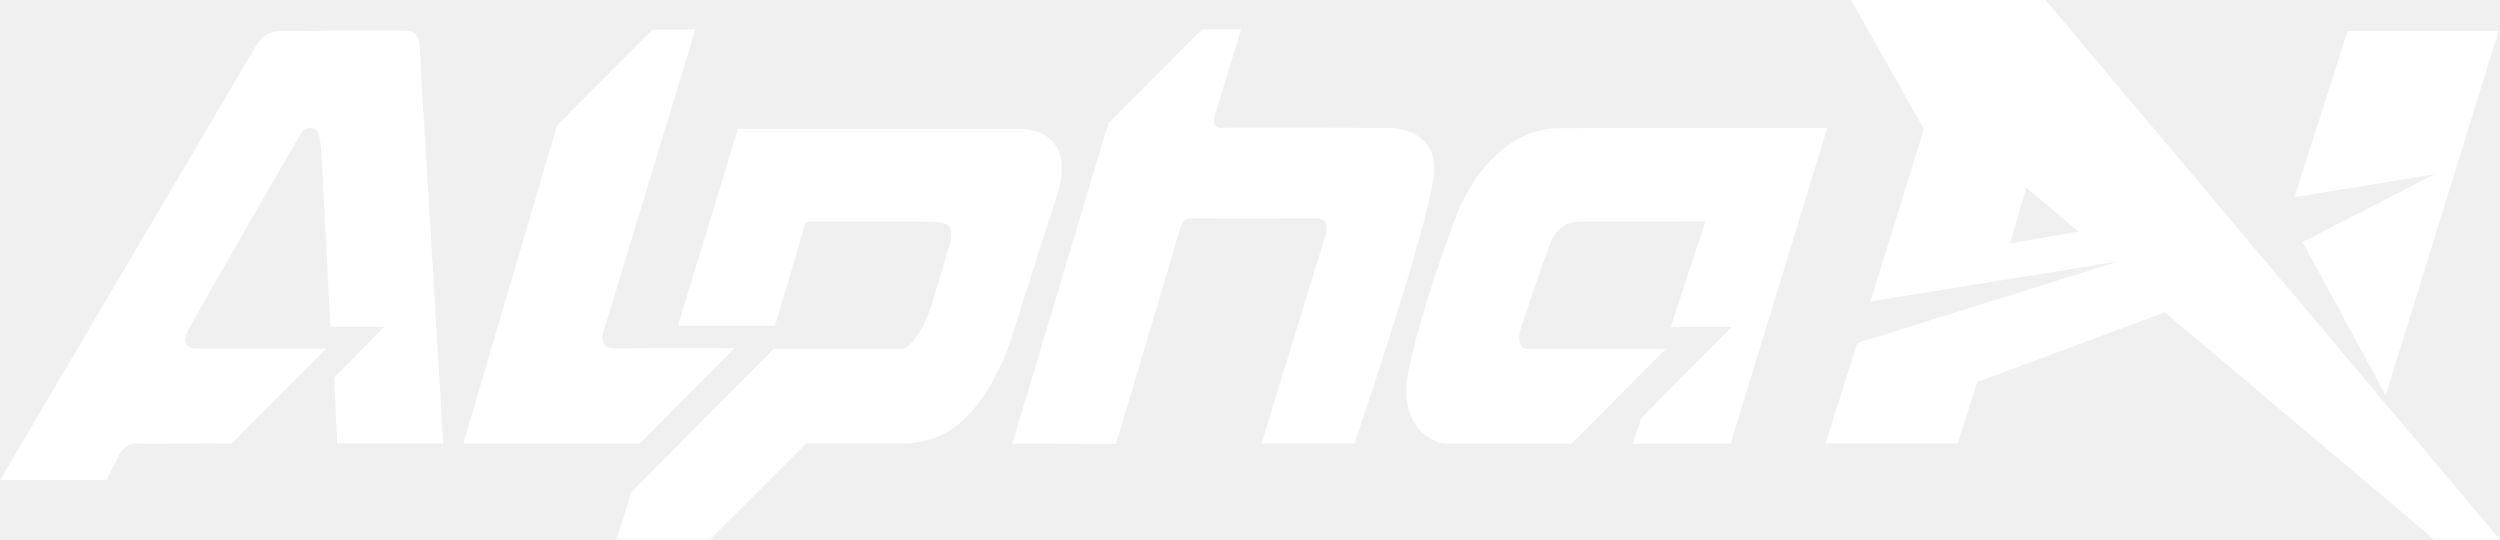
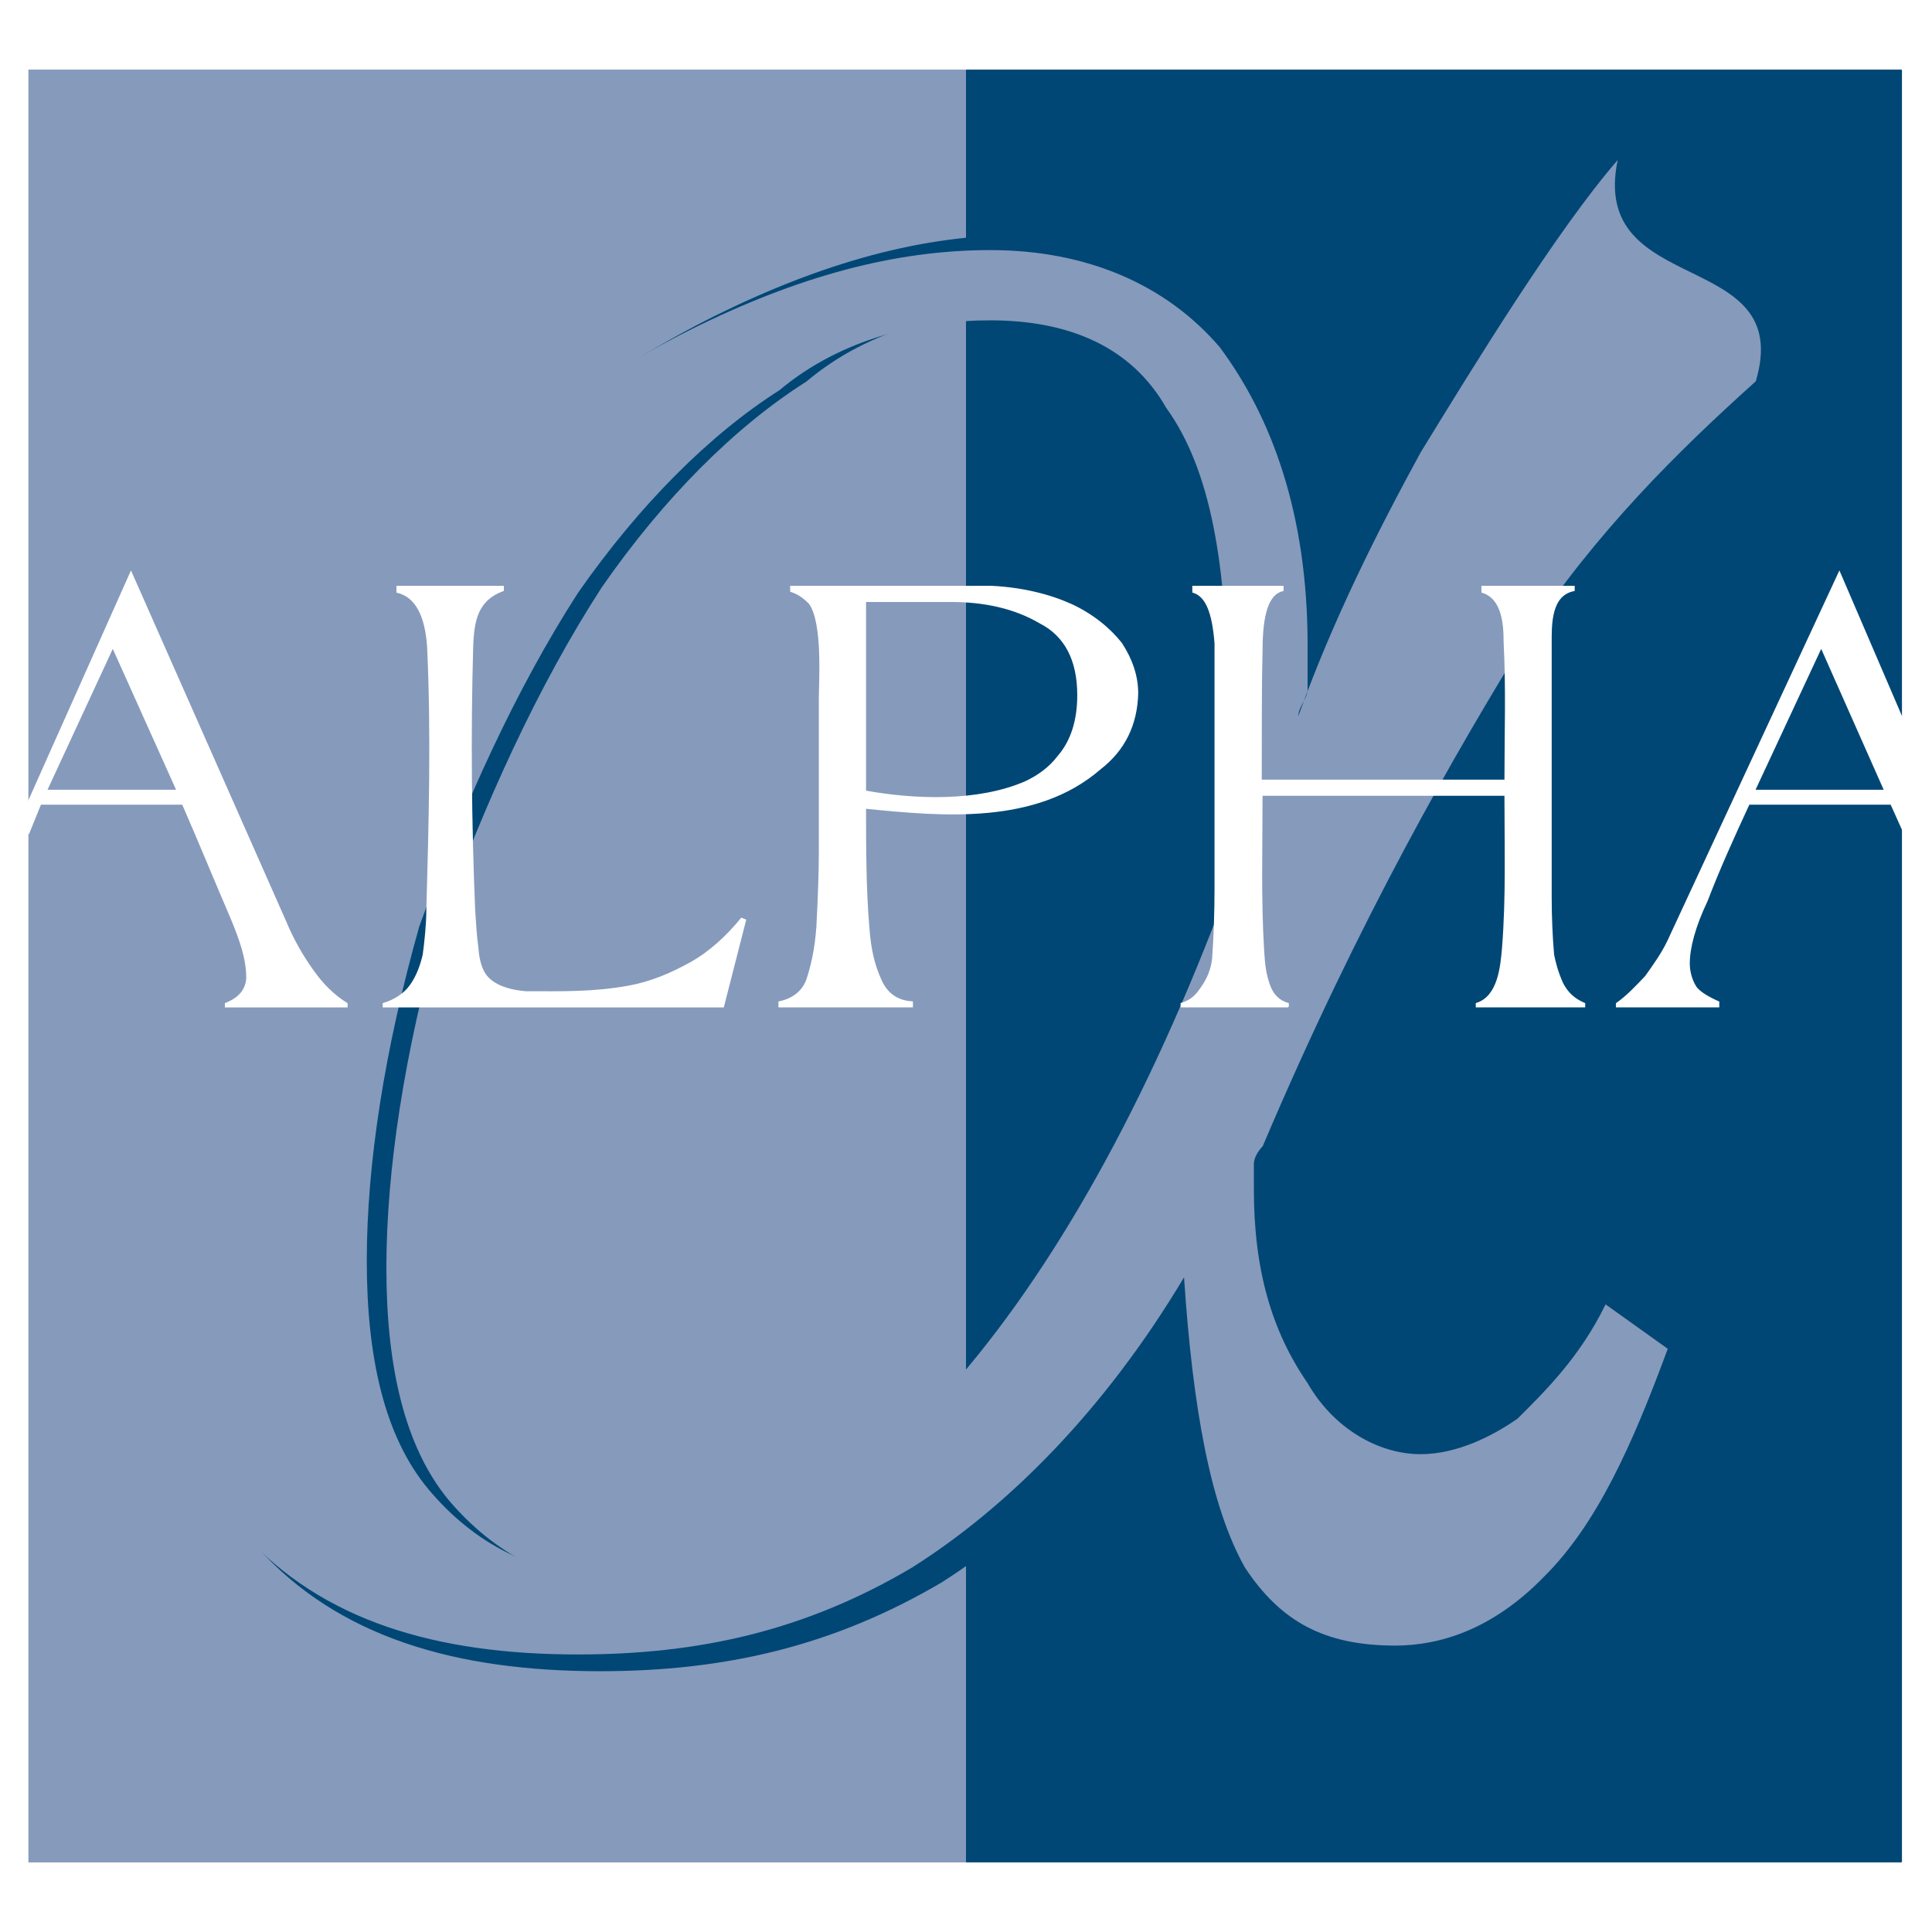
- <svg xmlns="http://www.w3.org/2000/svg" width="100%" height="100%" viewBox="0 0 7332 1582" version="1.1" xml:space="preserve" style="fill-rule:evenodd;clip-rule:evenodd;stroke-linejoin:round;stroke-miterlimit:2;">
-   <path d="M1229.72,122.413c-0,-0 -4.583,-25.429 -27.492,-30.929c-22.912,-5.5 -332.433,-0.229 -332.433,-0.229l-53.842,-0c0,-0 -39.404,-0 -63.692,40.779c-24.283,40.783 -752.262,1275.9 -752.262,1275.9l312.146,-0c-0,-0 37.058,-72.438 37.058,-73.05c0,-0.613 16.346,-35.967 50.675,-34.125c34.329,1.837 202.708,-0 202.708,-0c0,-0 76.83,1.021 76.83,-0c-0,-1.021 278.316,-278.721 278.316,-278.721l-386.208,-0c-0,-0 -47.358,-0.867 -19.333,-54.35c28.029,-53.479 329.75,-575.704 329.75,-575.704c-0,-0 10.208,-17.729 29.212,-16.388c7.188,0.509 12.679,3.075 16.738,6.071c0.025,0.017 0.033,0.033 0.054,0.05c13.121,9.217 15.733,82.9 15.733,82.9l25.013,493.617l158.537,-0l-146.925,148.946l8.3,193.3l311.3,-0l-70.183,-1178.07Z" style="fill:#fff;fill-rule:nonzero;" />
-   <path d="M1358.69,1301.24l275.141,-933.916l279.392,-280.104l126.225,-0.709l-270.883,890.659c-0,-0 -14.184,46.095 36.162,44.675c50.35,-1.417 349.6,-0.709 349.6,-0.709l-278.687,280.104l-516.95,0Z" style="fill:#fff;fill-rule:nonzero;" />
-   <path d="M2272.93,955.557l-284.792,0l175.954,-577.746l826.259,0c-0,0 176.087,-7.671 108.016,200.846c-68.075,208.517 -131.129,410.583 -131.129,410.583c0,0 -76.671,256.525 -239.329,298.8c0,0 -31.154,14.667 -107.183,12.746l-256.504,0l-281.08,280.696l-274.554,0l42.621,-137.854l417.013,-420.083l381.845,-0c0,-0 48.138,-20.796 81.575,-128.721c33.442,-107.921 52.696,-175.309 52.696,-175.309c0,0 15.2,-47.629 -6.587,-60.804c-21.788,-13.171 -1.521,-0.504 -1.521,-0.504c-0,0 -1.013,-8.108 -93.733,-8.108l-307.546,-0c-0,-0 -14.659,-2.842 -18.438,19.379c-3.783,22.217 -83.583,286.079 -83.583,286.079" style="fill:#fff;fill-rule:nonzero;" />
-   <path d="M2968.92,1301.03l281.425,-939.046l274.537,-275.683l114.867,-0l-78.108,256.729c-0,-0 -7.467,33.887 20.1,32.162c27.57,-1.72 493.358,0 493.358,0c0,0 138.417,-2.87 130.95,129.8c-7.467,132.675 -233.596,795.771 -233.596,795.771l-272.642,0c0,0 189.101,-617.812 189.101,-614.429c-0.001,3.388 13.341,-46.108 -26.063,-45.604c-39.408,0.504 -379.921,-0 -379.921,-0c0,-0 -14.65,-1.517 -25.258,39.912c-10.613,41.425 -184.909,621.409 -184.909,621.409l-303.841,-1.021Z" style="fill:#fff;fill-rule:nonzero;" />
-   <path d="M4900.09,958.743l101.341,-309.304l-375.583,0.963c-0,-0 -51.871,-1.442 -76.846,58.112c-24.975,59.554 -91.254,263.196 -91.254,263.196c-0,-0 -12.008,49.471 19.692,51.392c31.7,1.92 408.72,-0 408.72,-0l-277.125,278.083l-375.583,-0c0,-0 -144.083,-23.05 -100.858,-223.329c43.225,-200.279 143.604,-458.675 143.604,-458.675c-0,-0 85.492,-227.175 280.487,-243.025l157.371,-0.571l644.975,-0l-283.333,925.337c-0,0 -287.429,1.025 -287.258,0.513c0.17,-0.513 25.191,-75.763 25.191,-75.763l264.796,-267.108l-178.337,0.179Z" style="fill:#fff;fill-rule:nonzero;" />
-   <path d="M5895.47,713.633l47.229,-163.566l152.625,129.008l-199.854,34.558Zm103.391,-713.633l-570.245,0l213.754,378.354l-156.763,505.775l727.384,-117.433l-766.034,239.325l-93.154,294.612l387.517,0l57.8,-180.191c-0,-0 538.146,-200.413 545.337,-202.729c7.192,-2.321 8.121,1.158 8.121,1.158l785.809,663.083l193.024,0l-1332.55,-1581.95Z" style="fill:#fff;fill-rule:nonzero;" />
-   <path d="M6728.37,578.353c1.925,-1.284 156.467,-487.359 156.467,-487.359l443.112,0l-331.162,1068.55l-243.838,-449.646l387.704,-199.141l-412.283,67.596Z" style="fill:#fff;fill-rule:nonzero;" />
+ <svg xmlns="http://www.w3.org/2000/svg" width="2500" height="2500" viewBox="0 0 192.756 192.756">
+   <g fill-rule="evenodd" clip-rule="evenodd">
+     <path fill="#fff" d="M0 0h192.756v192.756H0V0z" />
+     <path fill="#869abc" d="M2.834 6.944h93.624v178.868H2.834V6.944z" />
+     <path d="M189.68 6.944H96.458a.086.086 0 0 0-.081.081v178.708c0 .04.04.08.081.08h93.221c.039 0 .08-.04.08-.08V7.024c.001-.04-.04-.08-.079-.08z" fill="#004775" />
+     <path d="M125.143 90.778c0-4.552.805-8.943.805-13.496v-8.017c0-13.496-1.732-23.325-6.244-29.569-3.506-6.204-9.83-8.903-17.887-8.903-7.09 0-15.107 1.772-21.472 7.13-7.13 4.512-14.261 11.643-20.465 20.586-6.365 9.83-11.683 21.513-16.195 33.96-3.505 12.53-5.317 24.171-5.317 34.042 0 9.83 1.812 17.847 6.204 23.205 4.553 5.398 10.756 8.902 18.814 8.902 10.756 0 22.398-6.203 33.114-17.846 10.756-11.682 20.504-28.642 28.643-49.994zm8.015-19.699c3.506-9.87 8.057-18.813 12.449-26.83 5.438-8.944 13.818-22.641 20.062-29.771-2.941 14.14 18.088 8.823 14.02 22.52-8.018 7.251-16.195 15.268-23.326 26.024-7.131 11.562-16.961 28.522-26.83 51.808 0 0-.887.927-.887 1.812v2.619c0 8.138 1.812 14.382 5.439 19.699 2.578 4.513 7.129 7.212 11.521 7.212 3.625 0 7.25-1.813 9.869-3.586 2.699-2.739 6.324-6.244 8.943-11.683l6.324 4.512c-3.625 9.87-7.25 17.887-12.568 23.204-5.318 5.439-10.756 7.051-15.146 7.051-7.252 0-11.684-2.498-15.309-7.937-3.506-6.244-5.318-16.074-6.205-29.529-8.057 13.455-17.887 23.285-27.675 29.529-10.757 6.325-21.513 8.822-33.961 8.822-14.382 0-26.065-3.384-34.082-12.327-8.943-8.943-12.327-20.586-12.327-35.773 0-10.757 1.691-22.359 7.01-33.115 4.391-11.683 12.569-22.318 21.513-32.148 8.943-8.943 18.772-16.195 29.408-21.513 10.756-5.318 20.626-8.057 30.416-8.057 9.869 0 17.887 3.545 23.326 9.87 5.316 7.13 8.943 16.96 8.943 30.335v4.512c.001.927-.927 1.813-.927 2.74z" fill="#004775" stroke="#004775" stroke-width=".363" stroke-miterlimit="2.613" />
+     <path d="M121.678 90.778c0-4.472.766-8.782.766-13.214v-7.896c0-13.214-1.652-22.842-6.084-28.966-3.465-6.083-9.668-8.742-17.564-8.742-6.929 0-14.825 1.772-21.029 6.97-6.97 4.432-13.979 11.441-20.103 20.224-6.204 9.628-11.401 21.069-15.833 33.276-3.464 12.288-5.237 23.688-5.237 33.357 0 9.668 1.772 17.524 6.123 22.762 4.432 5.317 10.515 8.741 18.411 8.741 10.555 0 21.956-6.083 32.51-17.524 10.514-11.441 20.063-28.079 28.04-48.988zm7.855-19.337c3.465-9.628 7.896-18.411 12.207-26.307 5.357-8.742 13.576-22.157 19.658-29.167-2.9 13.858 17.766 8.661 13.777 22.076-7.895 7.091-15.871 14.987-22.881 25.542-6.971 11.32-16.639 27.958-26.307 50.76 0 0-.887.887-.887 1.772v2.578c0 7.977 1.773 14.101 5.357 19.297 2.539 4.432 6.971 7.091 11.281 7.091 3.584 0 7.129-1.772 9.668-3.545 2.658-2.659 6.203-6.084 8.781-11.401l6.205 4.432c-3.545 9.628-7.09 17.524-12.328 22.721-5.197 5.358-10.514 6.89-14.865 6.89-7.09 0-11.441-2.418-14.986-7.775-3.424-6.083-5.197-15.752-6.082-28.966-7.896 13.214-17.525 22.883-27.153 28.966-10.555 6.244-21.109 8.661-33.316 8.661-14.06 0-25.501-3.304-33.397-12.086-8.742-8.782-12.085-20.183-12.085-35.048 0-10.556 1.651-21.956 6.889-32.511 4.311-11.401 12.328-21.836 21.07-31.504 8.782-8.782 18.451-15.873 28.845-21.069 10.555-5.237 20.223-7.896 29.811-7.896 9.668 0 17.564 3.465 22.883 9.669 5.197 6.97 8.781 16.638 8.781 29.731v4.431c0 .886-.926 1.772-.926 2.658z" fill="#869abc" />
+     <path d="M11.254 64.593L4.647 78.854H17.66l-6.406-14.261zm1.813-7.534l15.43 34.888a24.357 24.357 0 0 0 2.78 4.956c.886 1.248 1.974 2.377 3.344 3.223v.322H22.494v-.322c1.33-.523 2.054-1.33 2.135-2.538 0-2.015-.725-3.908-1.49-5.801-1.612-3.747-3.263-7.775-4.915-11.562H4.043l-1.209 2.981v-3.223l10.233-22.924zm61.315 34.727l-2.215 8.662H38.246v-.322c1.128-.322 2.135-1.008 2.699-1.812.645-.887 1.048-2.015 1.289-3.062.161-1.168.362-3.062.362-4.431.242-8.863.484-17.404.081-26.226-.202-3.142-1.168-5.076-3.062-5.52v-.565H50.21v.402c-2.538.927-2.981 2.901-3.062 5.681-.242 8.42-.161 17.686.201 26.226.081 1.289.161 2.619.322 3.747.081 1.168.322 1.934.645 2.497.645 1.088 2.135 1.732 4.19 1.895 3.505 0 6.728.08 10.233-.564 2.215-.403 4.189-1.249 6.163-2.337 1.934-1.087 3.586-2.618 5.076-4.431l.404.16zm11.965-11.16c0 3.787 0 7.977.322 11.804.162 2.376.564 3.868 1.168 5.237.564 1.37 1.611 2.216 3.183 2.297v.483H77.726v-.483c1.41-.282 2.377-1.088 2.78-2.216.443-1.33.846-3.021 1.007-5.318.162-3.102.242-5.64.242-7.453V69.669c0-1.571.402-7.453-.967-9.427-.443-.483-1.088-1.007-1.894-1.249v-.483h20.102c3.062.161 5.762.846 7.896 1.812 2.094.967 3.826 2.377 4.996 3.868 1.047 1.611 1.611 3.263 1.611 4.995-.082 3.102-1.289 5.64-3.748 7.534-6.403 5.559-15.79 4.673-23.404 3.907zm0-20.626v18.935c4.915.886 11.2 1.128 15.952-.927 1.209-.564 2.377-1.37 3.264-2.538 1.33-1.531 1.975-3.585 1.975-6.123 0-3.465-1.25-5.922-3.787-7.211-2.538-1.491-5.56-2.136-8.864-2.136h-8.54zm42.178 40.447h-10.676v-.322c1.088-.322 1.572-.927 2.055-1.652.564-.806.967-1.732 1.088-2.819.162-2.297.242-4.673.242-6.97V64.19c-.242-3.143-.926-4.754-2.217-5.117v-.563h8.984v.402c-1.449.322-2.096 2.297-2.096 6.003-.08 2.779-.08 7.211-.08 12.932h24.334c0-4.512.16-9.266-.082-13.737 0-1.813-.16-4.432-2.215-5.036v-.564h9.186v.402c-2.377.443-2.297 3.465-2.297 5.278v25.299c0 1.894.08 3.867.242 5.761.16.806.402 1.732.885 2.82.484.967 1.17 1.611 2.217 2.055v.322h-10.797v-.322c2.217-.686 2.457-3.707 2.619-5.56.402-4.996.242-10.152.242-15.228h-24.254c0 5.157-.16 10.313.162 15.55.08 1.249.16 2.175.564 3.344.322.967.967 1.651 1.893 1.894v.322h.001zm53.178-35.854l-6.646 14.261h12.971l-6.325-14.261zm1.813-7.534l6.406 14.906v11.038l-1.25-2.779h-14.18c-1.49 3.223-2.941 6.405-4.189 9.668-1.209 2.538-1.773 4.673-1.773 6.245 0 .926.322 1.853.725 2.417.404.483 1.209.967 2.217 1.41v.483h-10.193v-.322c1.088-.766 1.975-1.732 2.9-2.699.807-1.128 1.613-2.256 2.217-3.505l17.12-36.862z" fill="#fff" stroke="#fff" stroke-width=".121" stroke-miterlimit="2.613" />
+   </g>
</svg>
